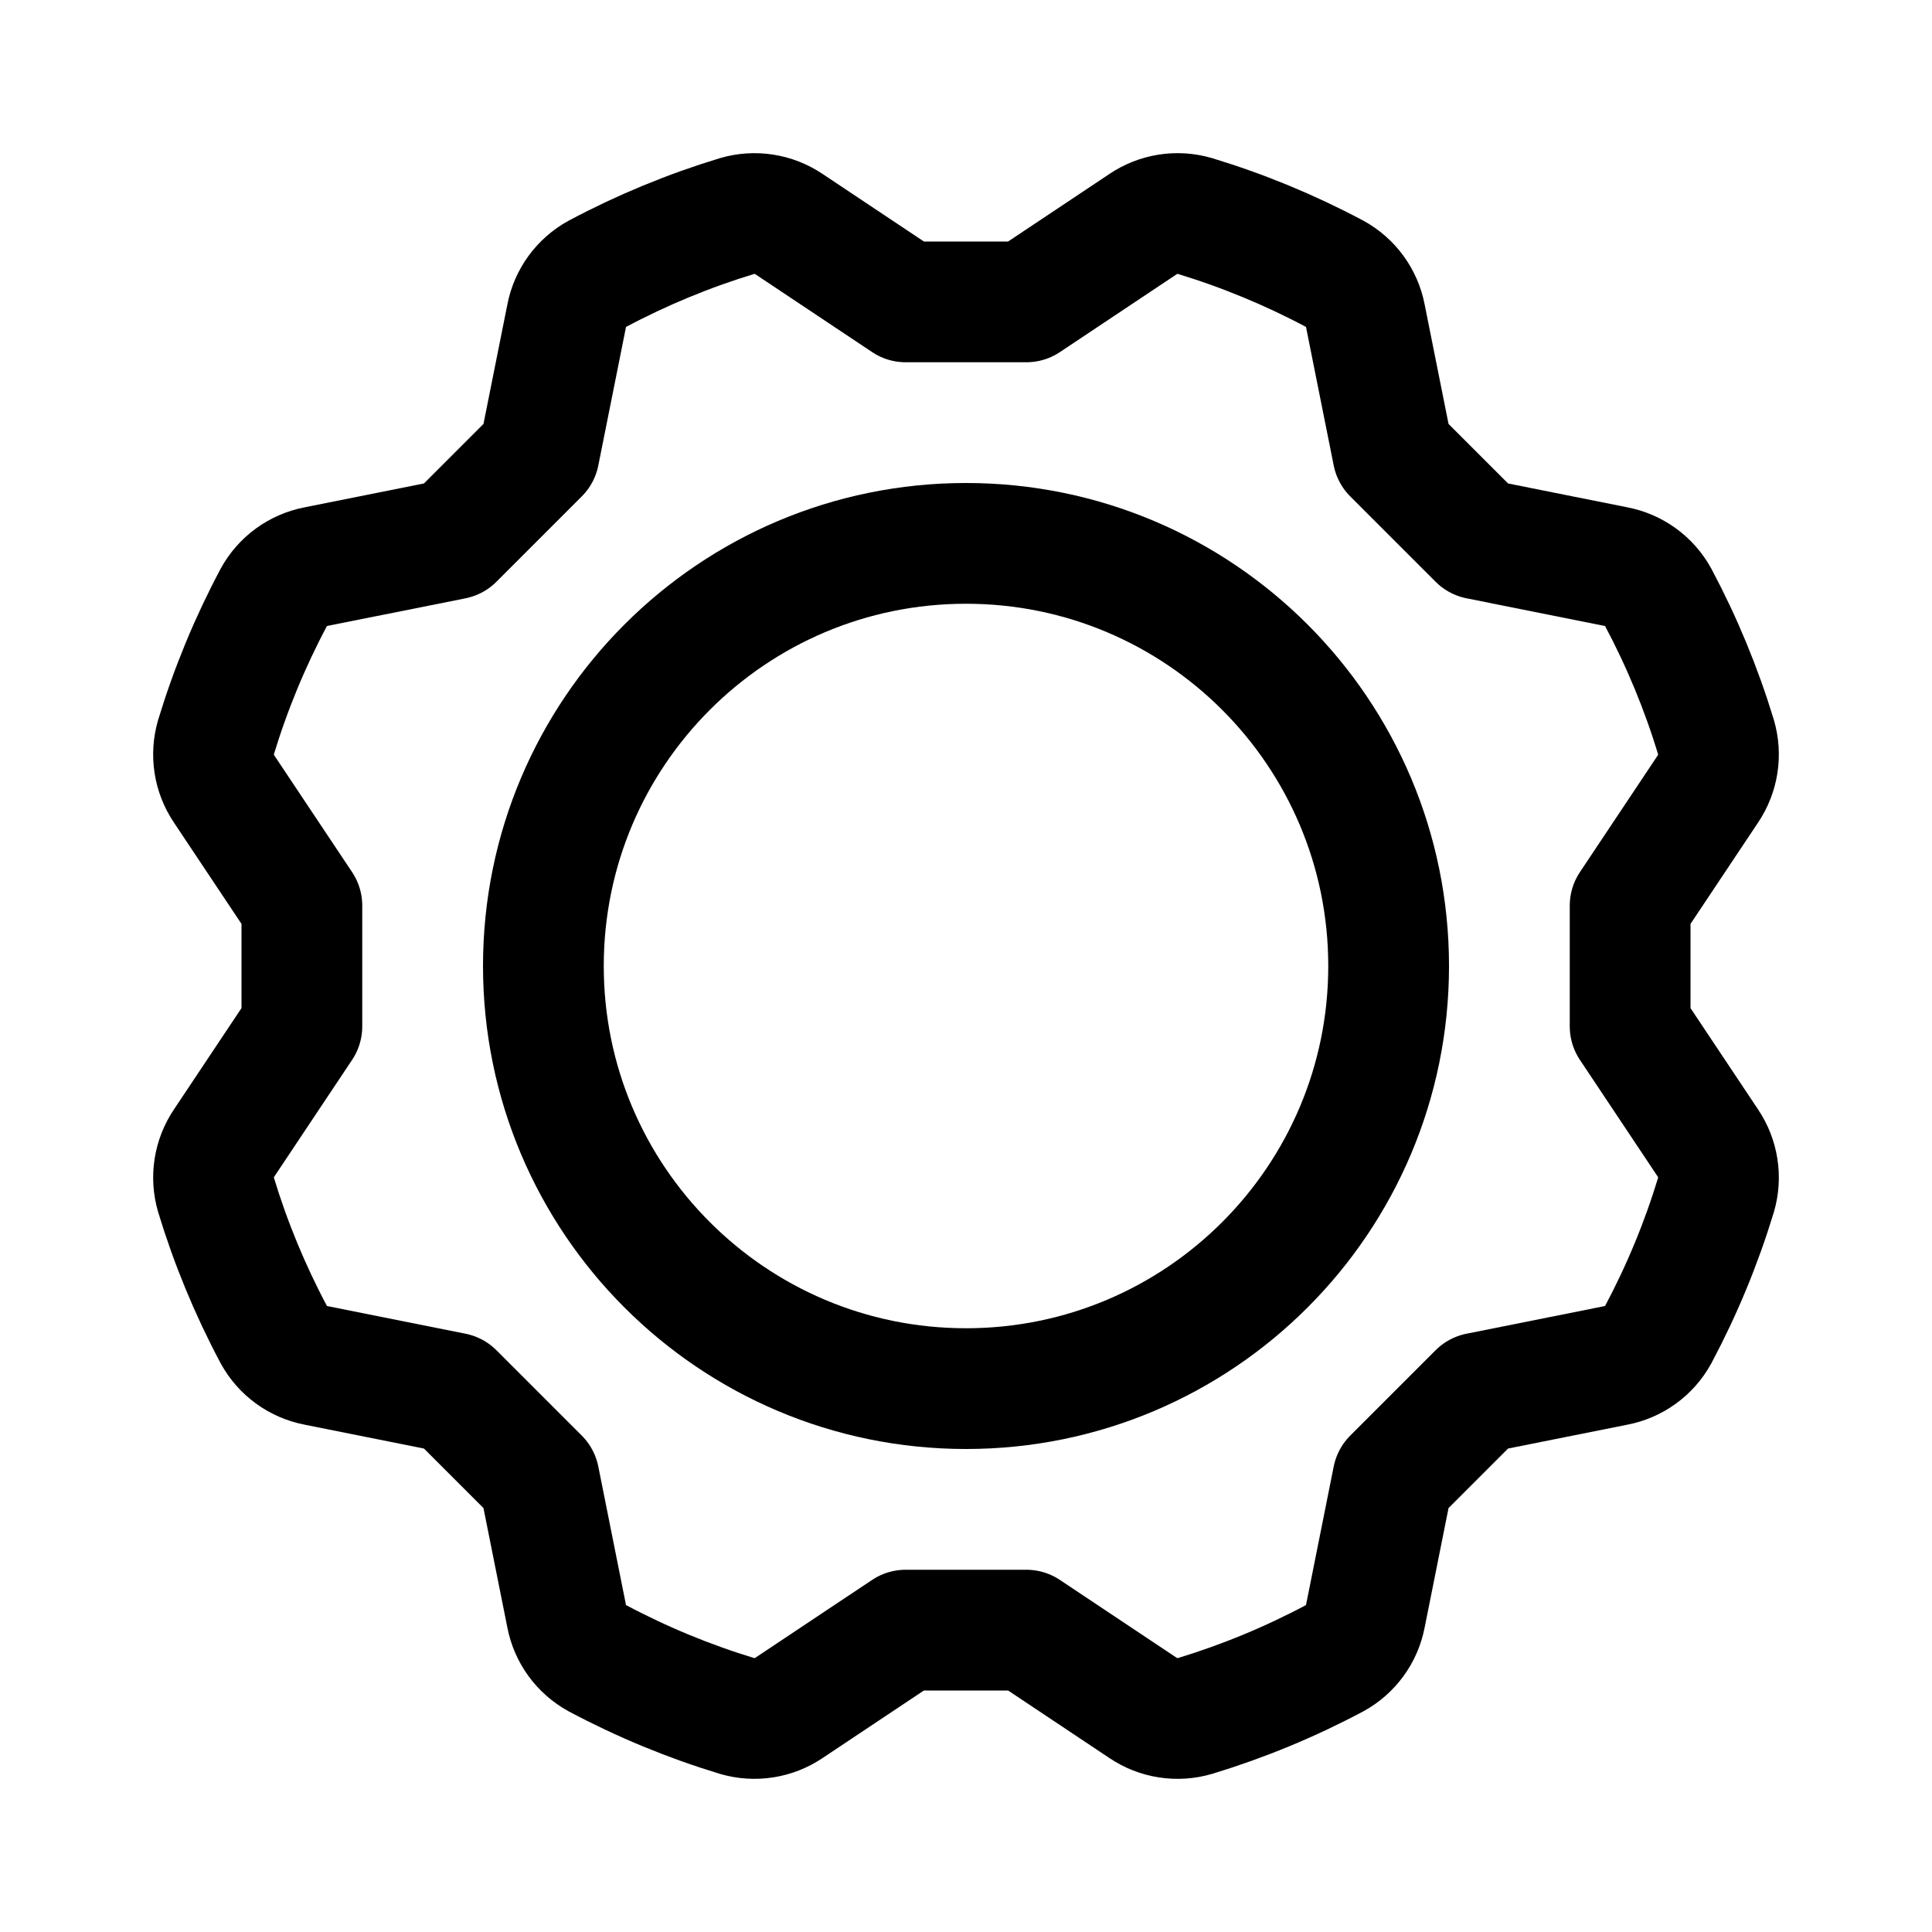
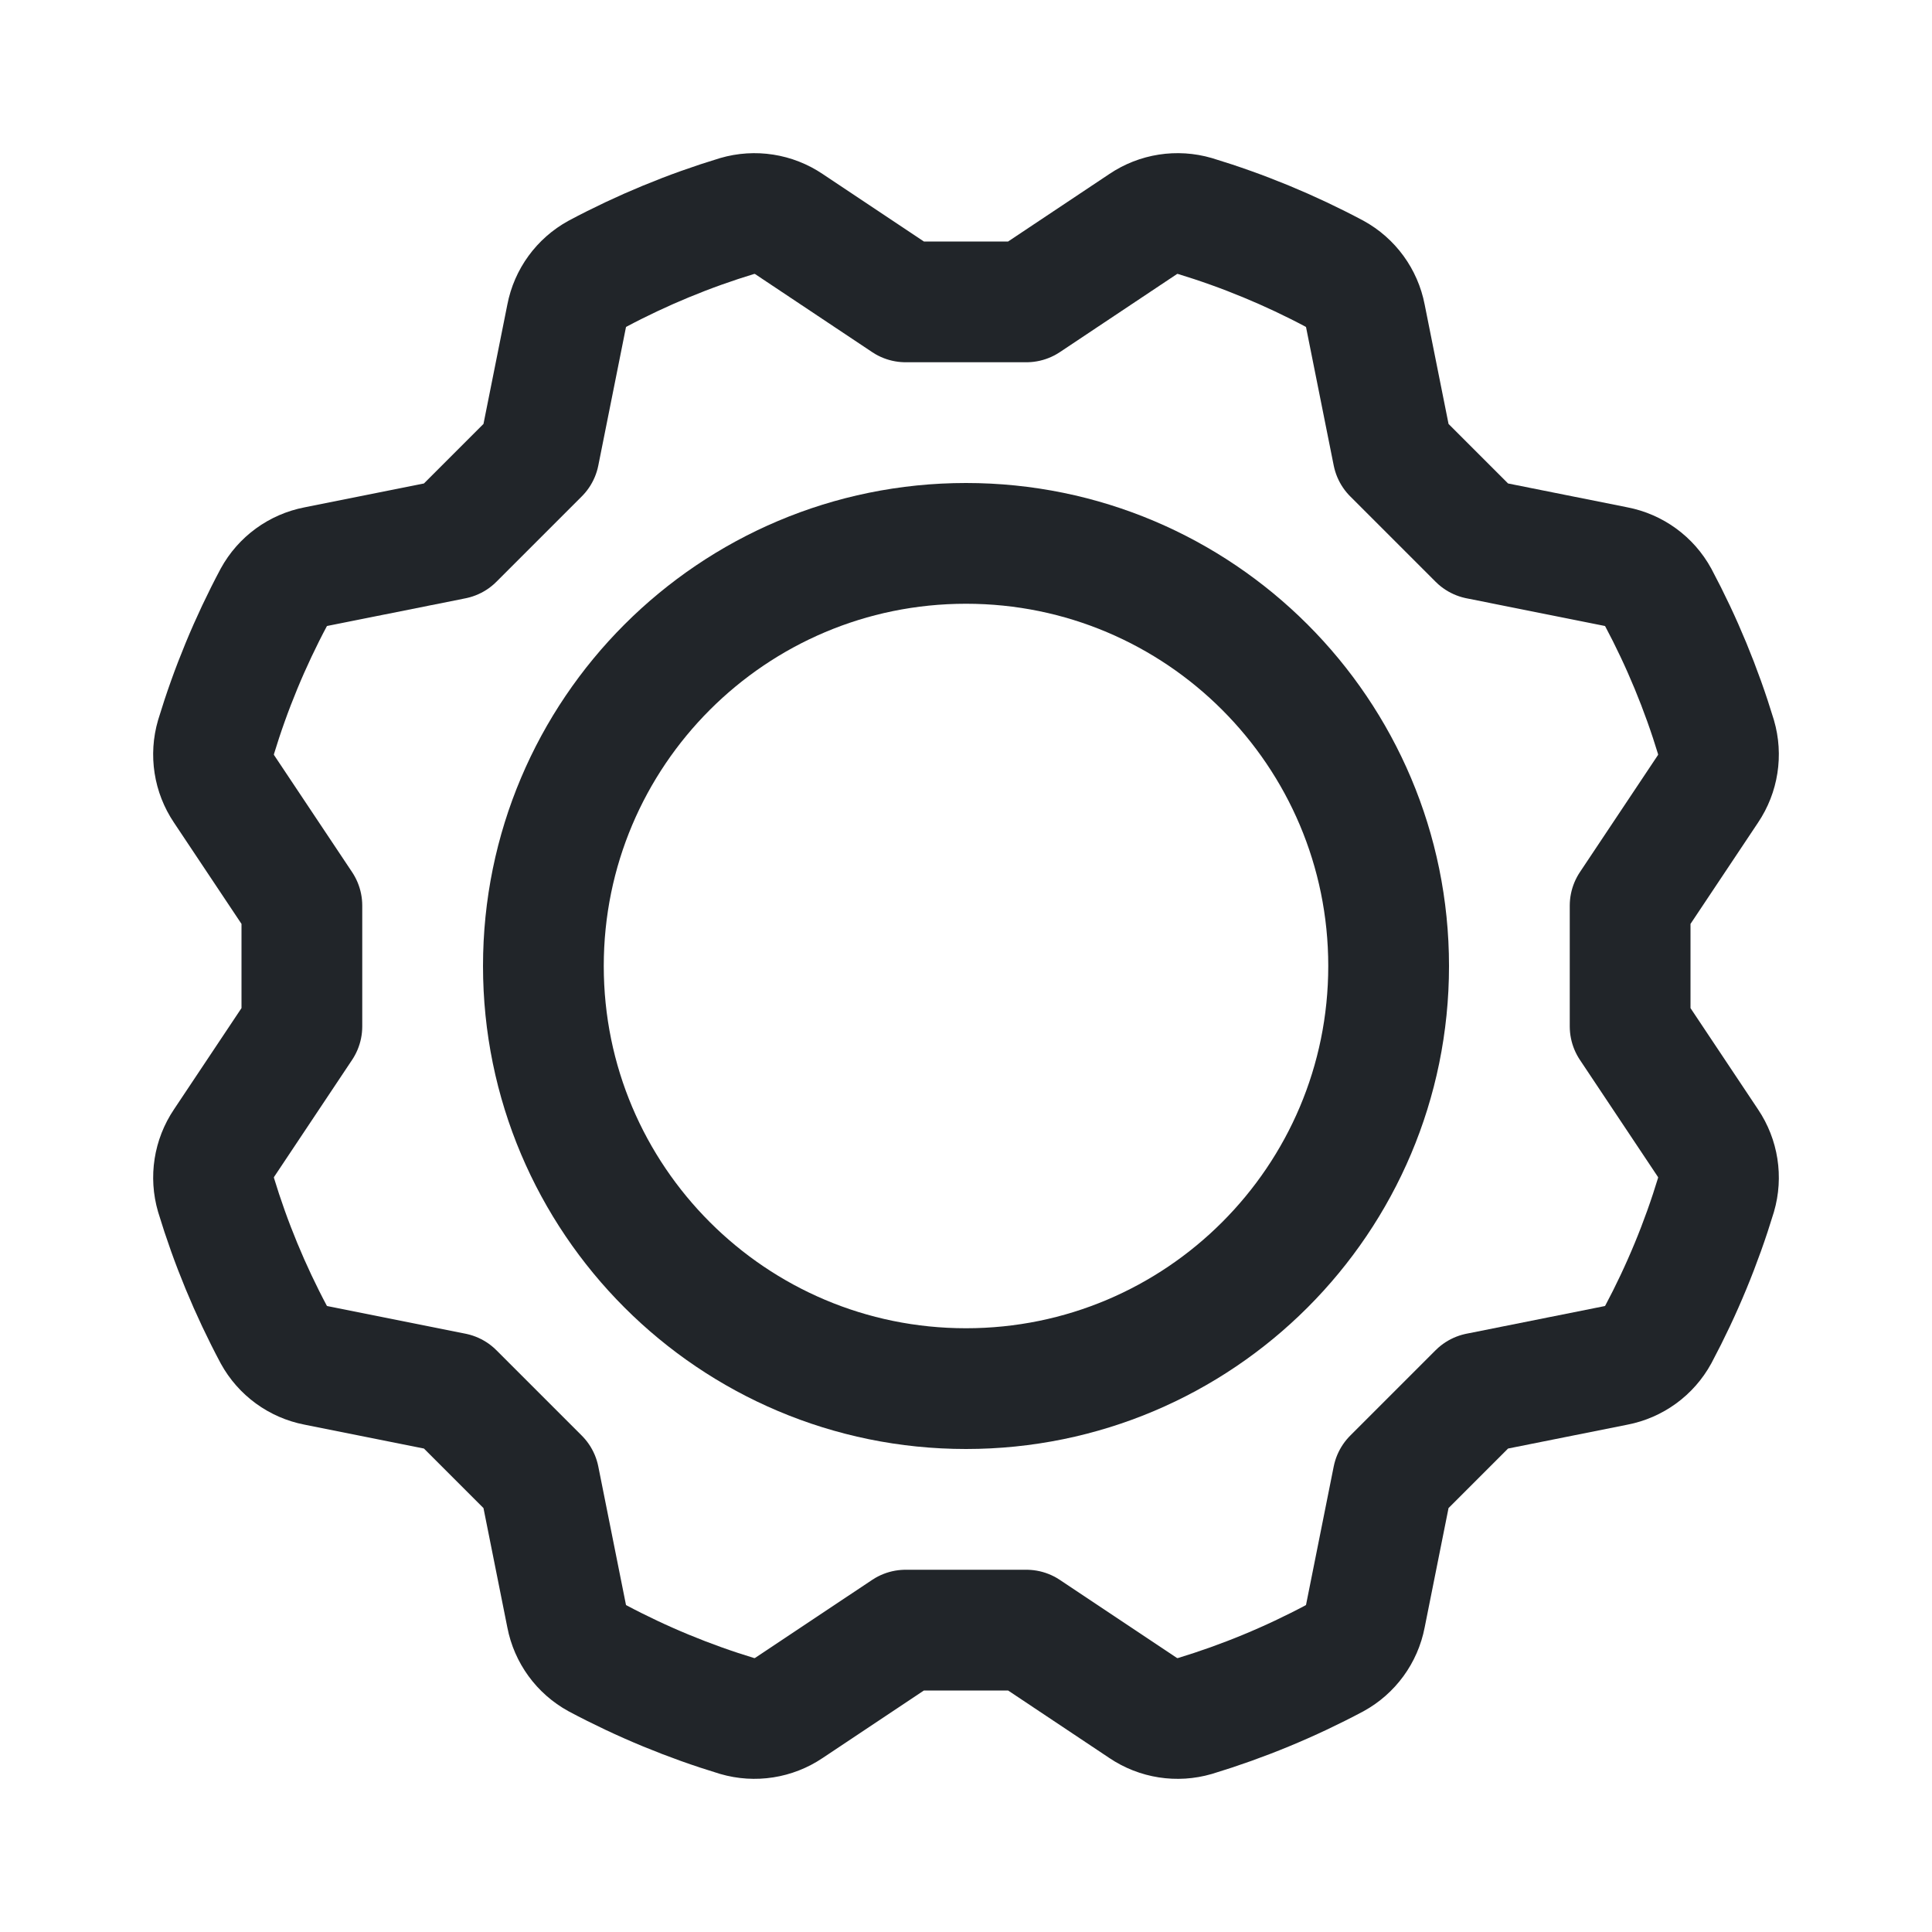
- <svg xmlns="http://www.w3.org/2000/svg" width="192" height="192" fill="#000000" viewBox="0 0 256 256">
+ <svg xmlns="http://www.w3.org/2000/svg" width="192" height="192" fill="#212529" viewBox="0 0 256 256">
  <rect width="256" height="256" fill="none" />
-   <circle cx="128.001" cy="128" r="56" fill="none" stroke="#000000" stroke-linecap="round" stroke-linejoin="round" stroke-width="16" />
-   <path d="M216.001,120.001l10.307-15.46a8.184,8.184,0,0,0,1.071-6.868,103.19,103.19,0,0,0-7.652-18.508,8.144,8.144,0,0,0-5.605-4.085l-18.238-3.648L184.57,60.118l-3.648-18.239a8.145,8.145,0,0,0-4.085-5.606,103.213,103.213,0,0,0-18.509-7.651,8.184,8.184,0,0,0-6.868,1.071L136.001,40h-16L104.542,29.694a8.184,8.184,0,0,0-6.868-1.071,103.214,103.214,0,0,0-18.509,7.651,8.145,8.145,0,0,0-4.085,5.606l-3.647,18.237L60.118,71.432l-18.238,3.647a8.144,8.144,0,0,0-5.606,4.085,103.198,103.198,0,0,0-7.652,18.509,8.184,8.184,0,0,0,1.071,6.868L40,120v16L29.694,151.459a8.184,8.184,0,0,0-1.071,6.868,103.175,103.175,0,0,0,7.651,18.509,8.145,8.145,0,0,0,5.606,4.085l18.239,3.648,11.313,11.313,3.647,18.239a8.145,8.145,0,0,0,4.085,5.606A103.148,103.148,0,0,0,97.672,227.378a8.184,8.184,0,0,0,6.867-1.071L120,216.001h16l15.46,10.307a8.184,8.184,0,0,0,6.868,1.071,103.185,103.185,0,0,0,18.508-7.651,8.145,8.145,0,0,0,4.085-5.606l3.648-18.239,11.313-11.314,18.239-3.647a8.144,8.144,0,0,0,5.606-4.085,103.189,103.189,0,0,0,7.652-18.508,8.184,8.184,0,0,0-1.071-6.868L216.001,136.001Z" fill="none" stroke="#000000" stroke-linecap="round" stroke-linejoin="round" stroke-width="16" />
+   <circle cx="128.001" cy="128" r="56" fill="none" stroke="#212529" stroke-linecap="round" stroke-linejoin="round" stroke-width="16" />
+   <path d="M216.001,120.001l10.307-15.46a8.184,8.184,0,0,0,1.071-6.868,103.19,103.19,0,0,0-7.652-18.508,8.144,8.144,0,0,0-5.605-4.085l-18.238-3.648L184.57,60.118l-3.648-18.239a8.145,8.145,0,0,0-4.085-5.606,103.213,103.213,0,0,0-18.509-7.651,8.184,8.184,0,0,0-6.868,1.071L136.001,40h-16L104.542,29.694a8.184,8.184,0,0,0-6.868-1.071,103.214,103.214,0,0,0-18.509,7.651,8.145,8.145,0,0,0-4.085,5.606l-3.647,18.237L60.118,71.432l-18.238,3.647a8.144,8.144,0,0,0-5.606,4.085,103.198,103.198,0,0,0-7.652,18.509,8.184,8.184,0,0,0,1.071,6.868L40,120v16L29.694,151.459a8.184,8.184,0,0,0-1.071,6.868,103.175,103.175,0,0,0,7.651,18.509,8.145,8.145,0,0,0,5.606,4.085l18.239,3.648,11.313,11.313,3.647,18.239a8.145,8.145,0,0,0,4.085,5.606A103.148,103.148,0,0,0,97.672,227.378a8.184,8.184,0,0,0,6.867-1.071L120,216.001h16l15.46,10.307a8.184,8.184,0,0,0,6.868,1.071,103.185,103.185,0,0,0,18.508-7.651,8.145,8.145,0,0,0,4.085-5.606l3.648-18.239,11.313-11.314,18.239-3.647a8.144,8.144,0,0,0,5.606-4.085,103.189,103.189,0,0,0,7.652-18.508,8.184,8.184,0,0,0-1.071-6.868L216.001,136.001Z" fill="none" stroke="#212529" stroke-linecap="round" stroke-linejoin="round" stroke-width="16" />
</svg>
